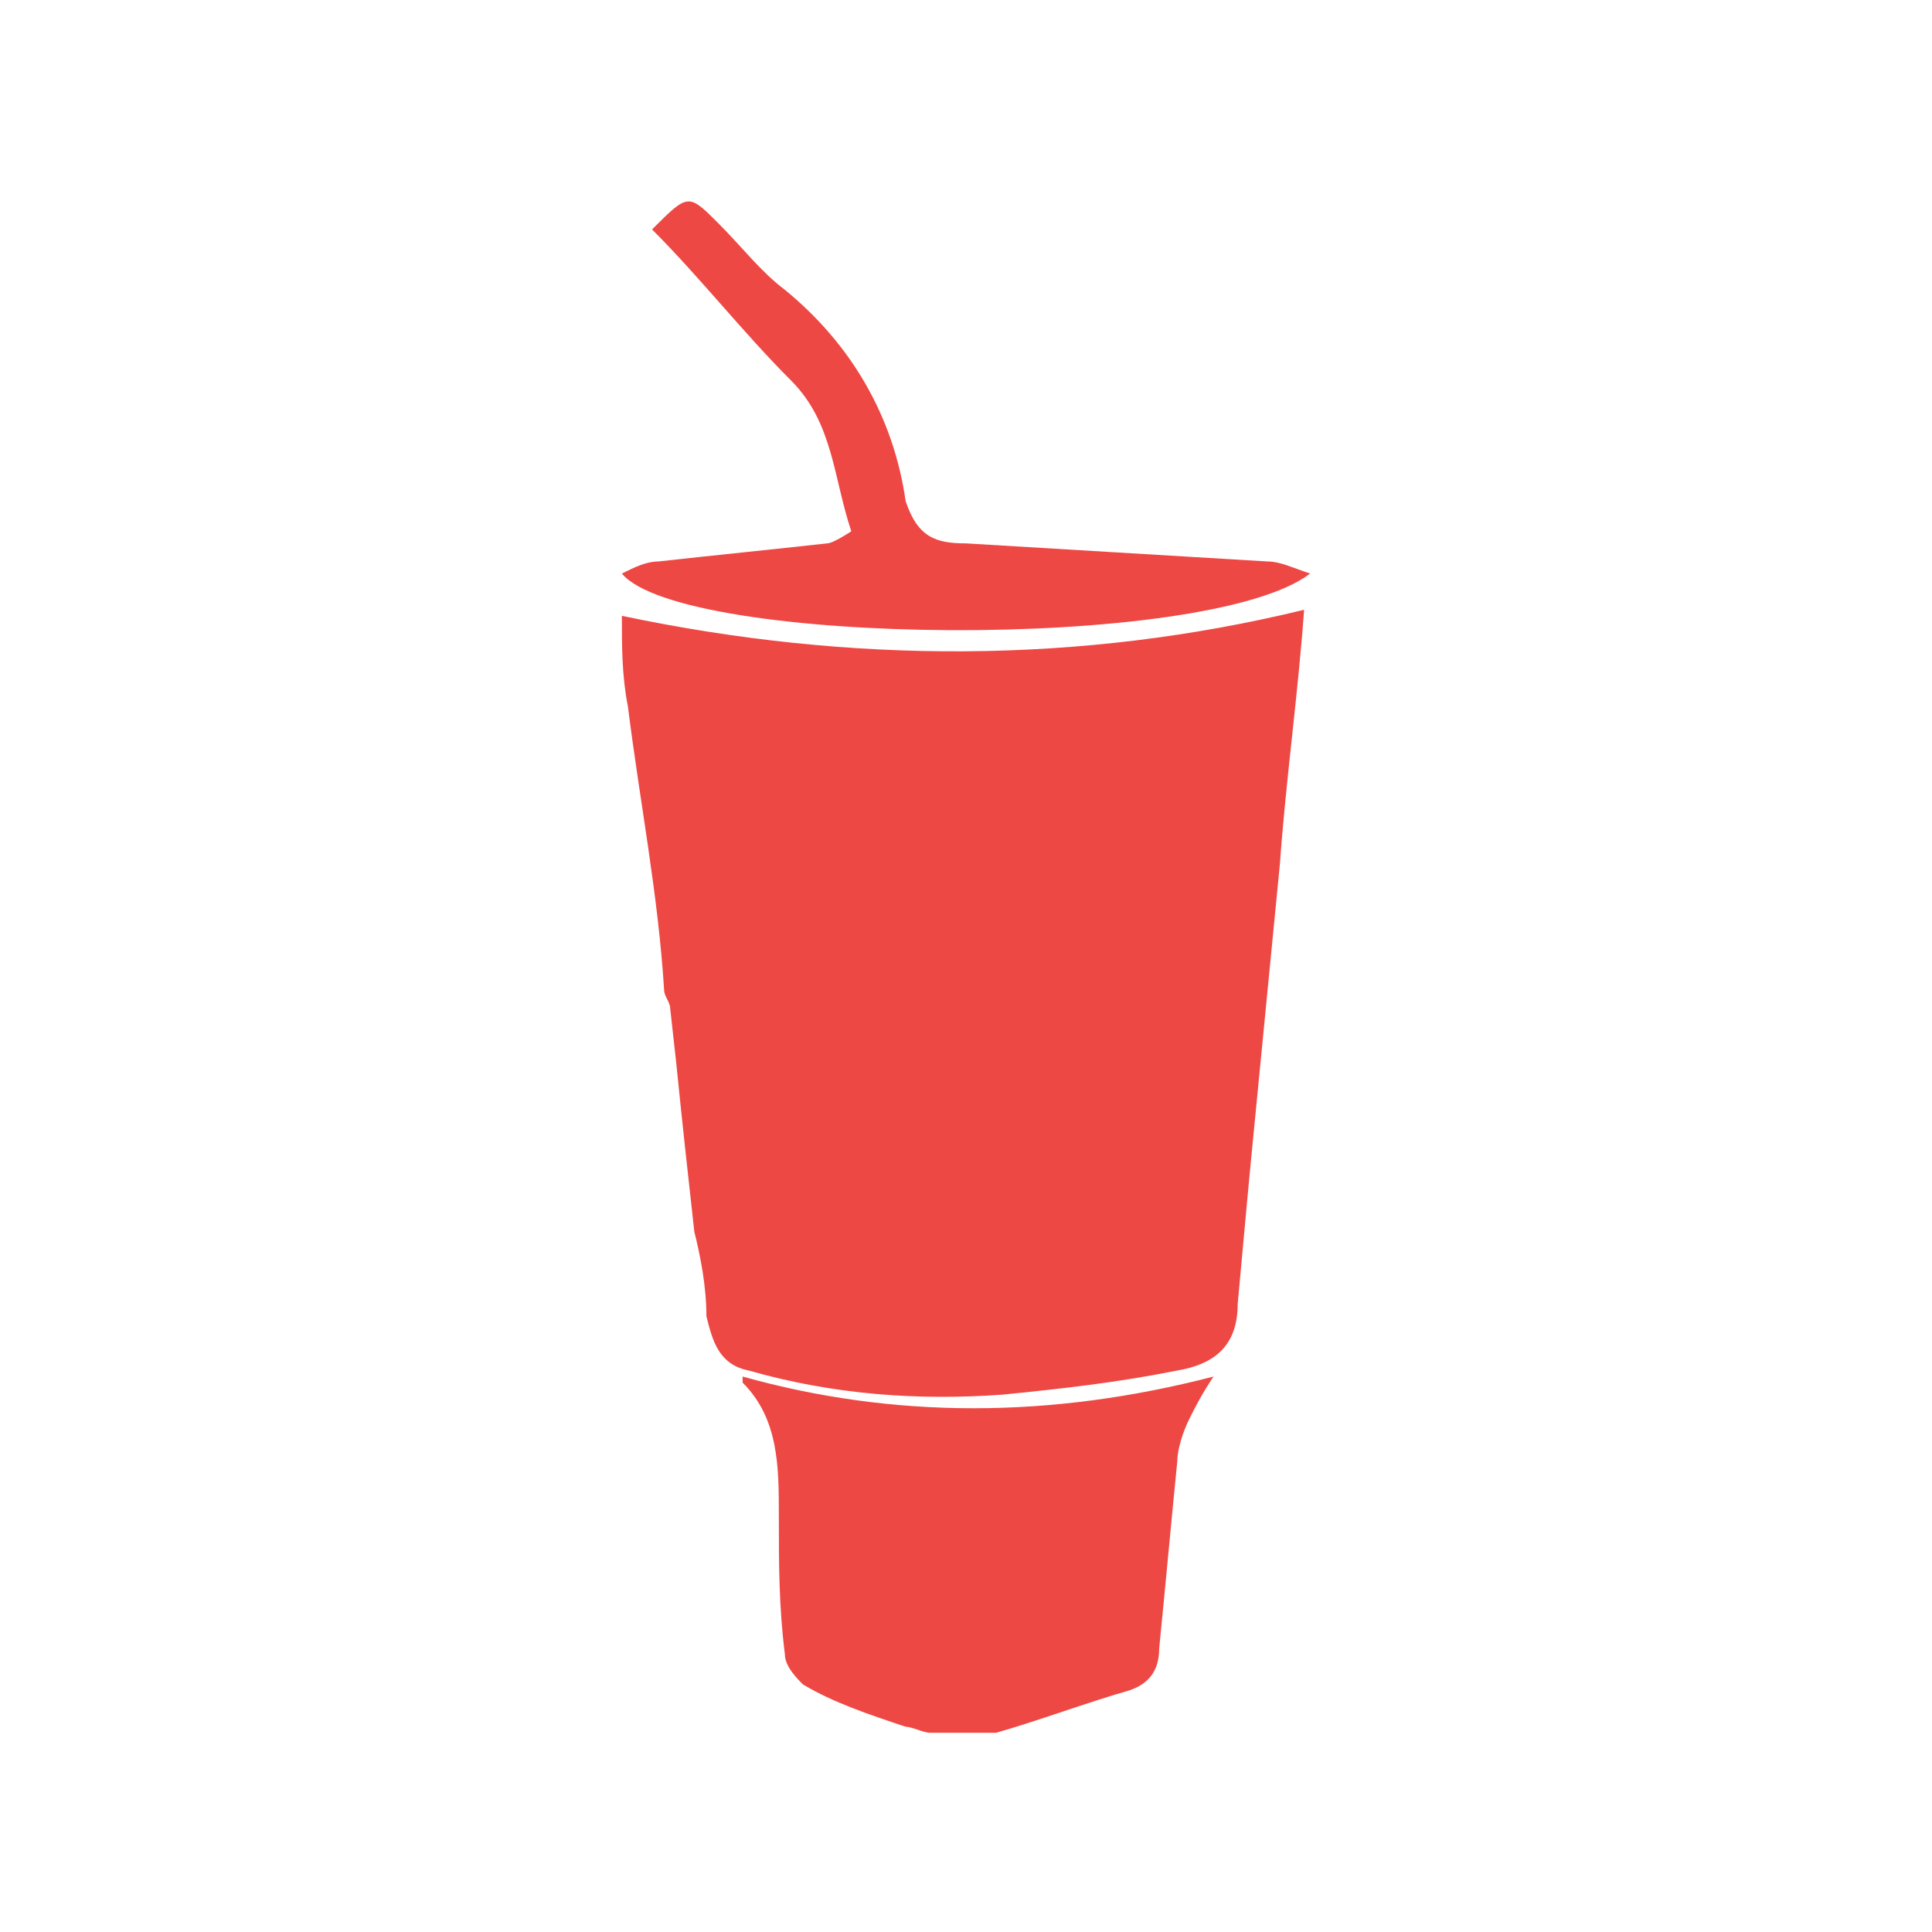
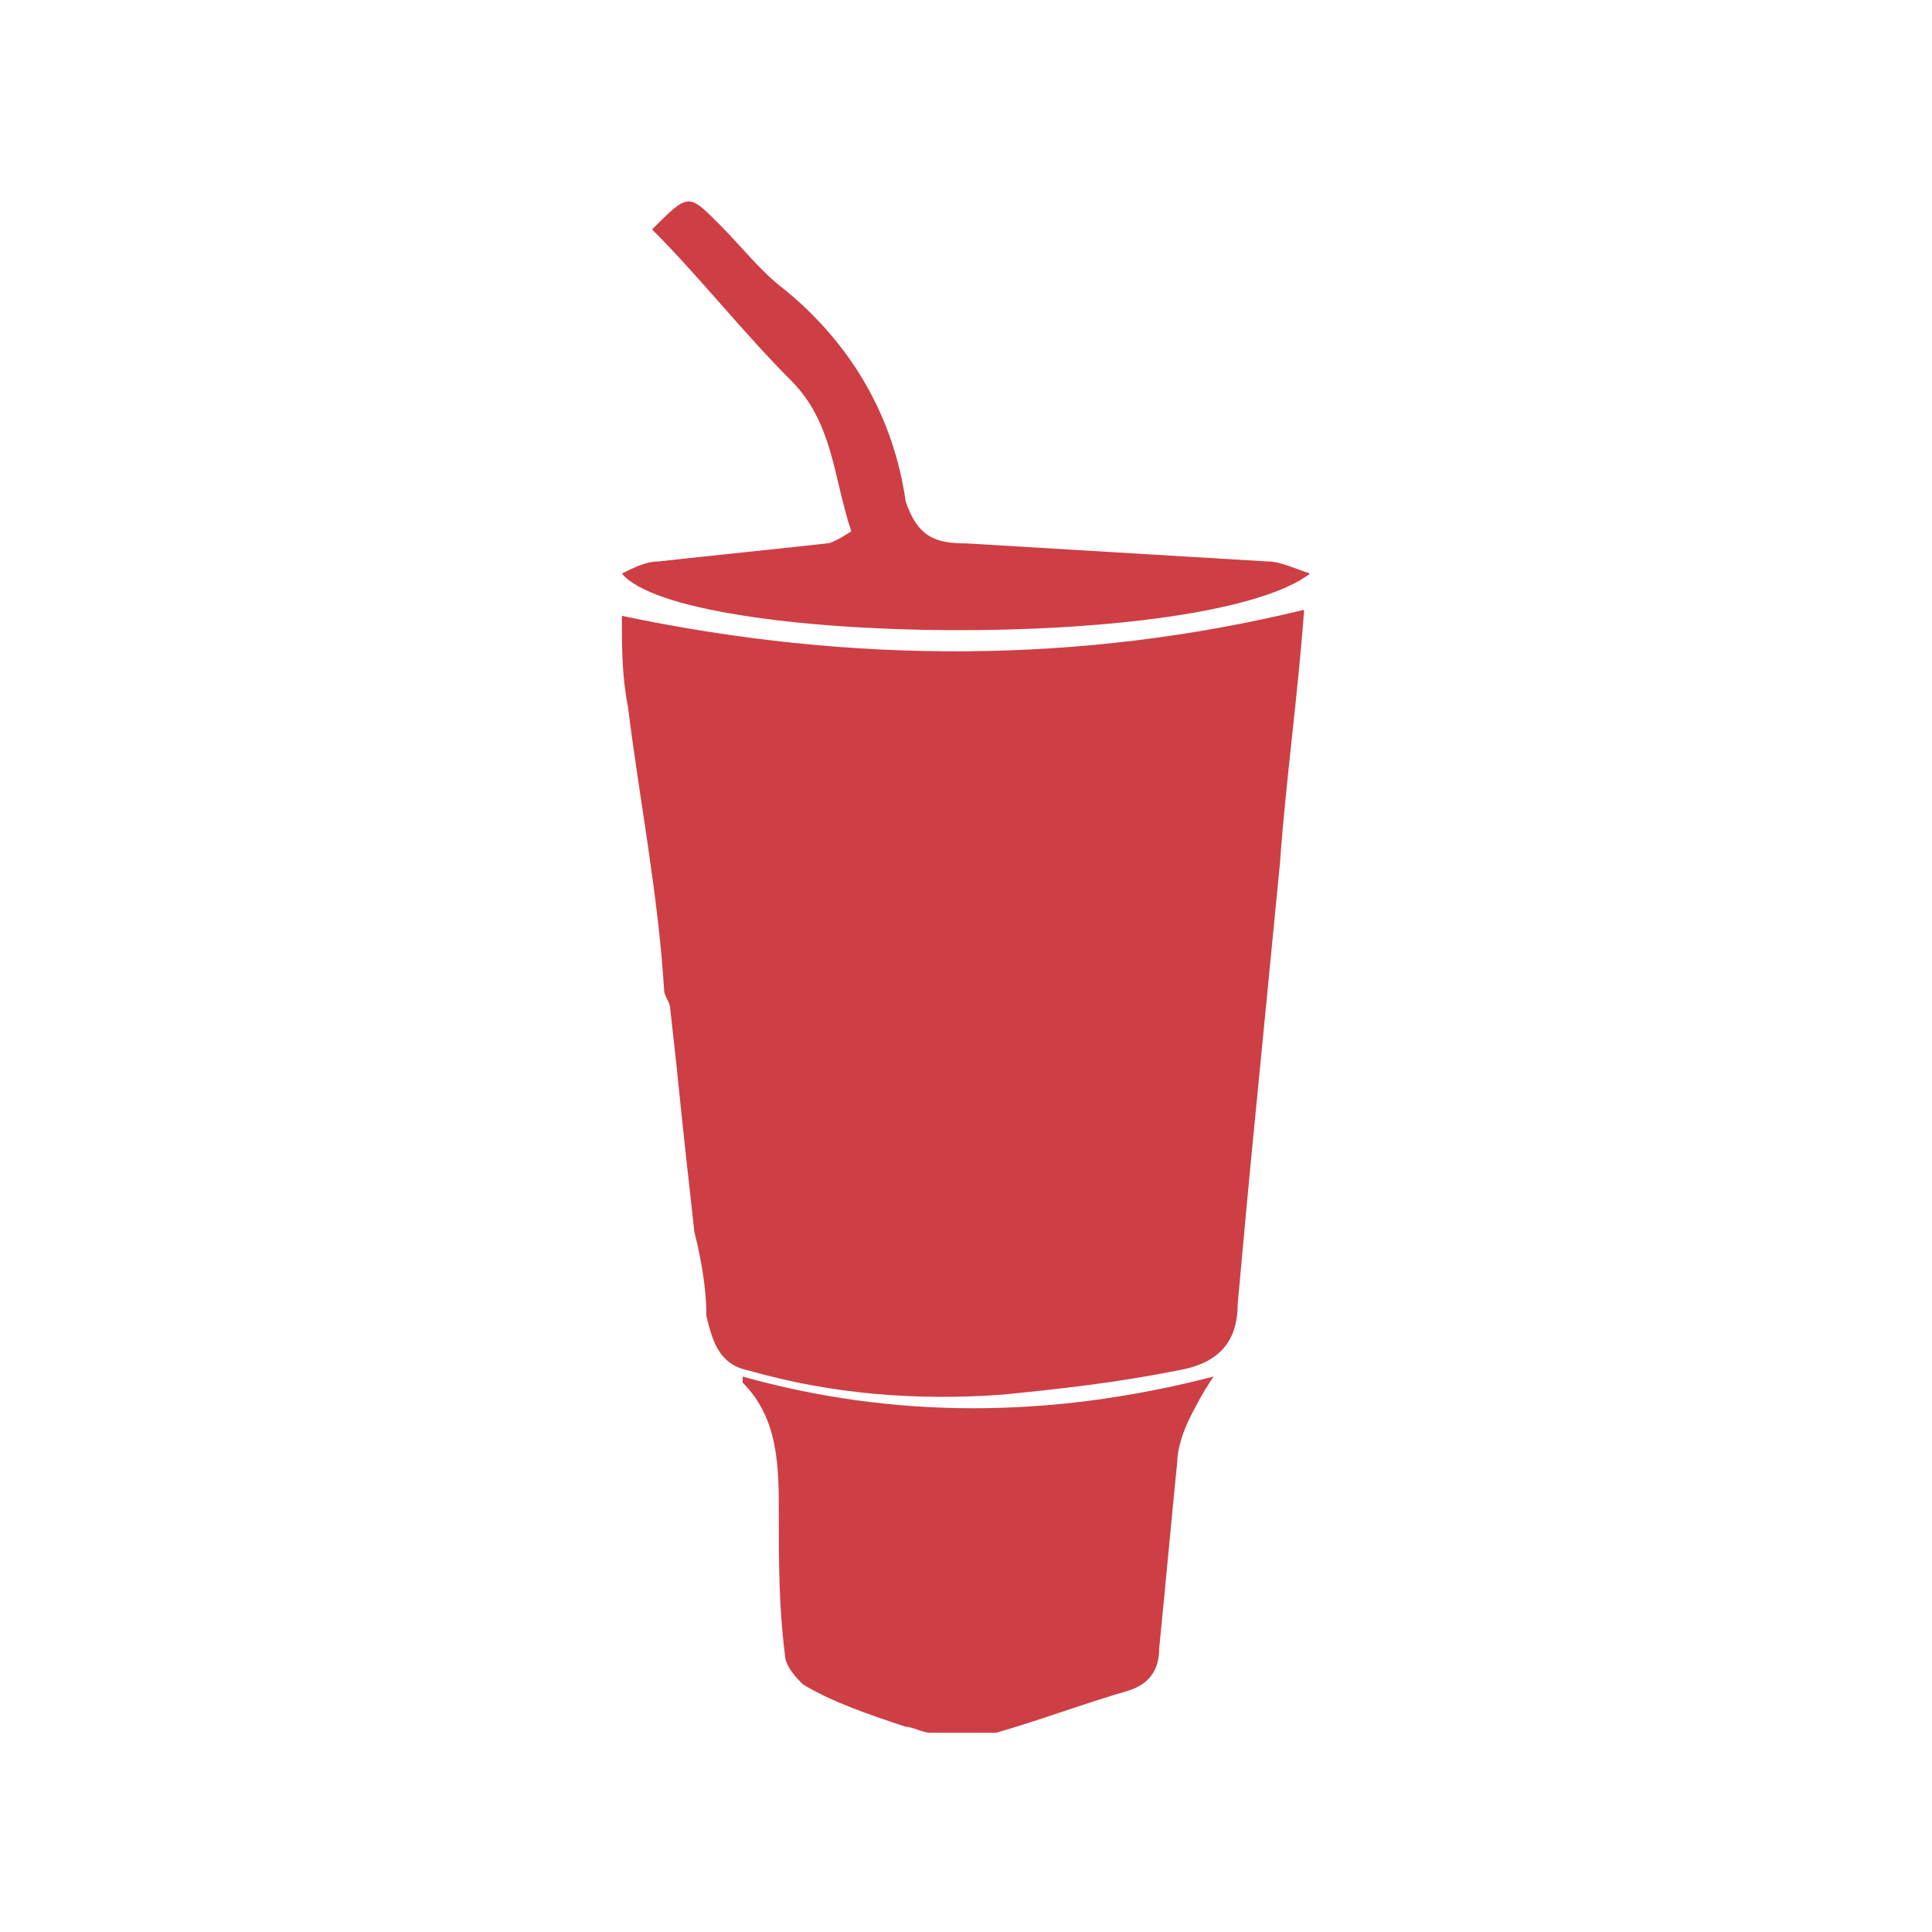
<svg xmlns="http://www.w3.org/2000/svg" version="1.1" id="Layer_1" x="0px" y="0px" viewBox="0 0 32 32" enable-background="new 0 0 32 32" xml:space="preserve">
-   <path fill="#EE4844" d="M20.1,22.8c-0.2,0.3-0.3,0.5-0.4,0.7c-0.1,0.2-0.2,0.5-0.2,0.7c-0.1,1-0.2,2.1-0.3,3.1  c0,0.4-0.2,0.6-0.5,0.7c-0.7,0.2-1.5,0.5-2.2,0.7c-0.4,0-0.7,0-1.1,0c-0.1,0-0.3-0.1-0.4-0.1c-0.6-0.2-1.2-0.4-1.7-0.7  c-0.1-0.1-0.3-0.3-0.3-0.5c-0.1-0.8-0.1-1.5-0.1-2.3c0-0.8,0-1.6-0.6-2.2c0,0,0-0.1,0-0.1C14.8,23.5,17.4,23.5,20.1,22.8L20.1,22.8z   M21.6,10.1c-0.1,1.4-0.3,2.8-0.4,4.2l0,0l-0.4,4.1h0c-0.1,1-0.2,2.1-0.3,3.2c0,0.7-0.4,1-1,1.1c-1,0.2-1.9,0.3-2.9,0.4  c-1.4,0.1-2.8,0-4.2-0.4c-0.5-0.1-0.6-0.5-0.7-0.9c0-0.5-0.1-1-0.2-1.4c-0.1-0.9-0.2-1.8-0.3-2.8c0,0,0,0,0,0l-0.1-0.9  c0-0.1-0.1-0.2-0.1-0.3c-0.1-1.6-0.4-3.1-0.6-4.7c-0.1-0.5-0.1-1-0.1-1.5C14.1,11,17.9,11,21.6,10.1L21.6,10.1z M10.3,9.5  c0.2-0.1,0.4-0.2,0.6-0.2c0.9-0.1,1.9-0.2,2.8-0.3c0.1,0,0.4-0.2,0.4-0.2c-0.3-0.9-0.3-1.8-1-2.5c-0.8-0.8-1.5-1.7-2.3-2.5  c0.6-0.6,0.6-0.6,1.1-0.1c0.4,0.4,0.7,0.8,1.1,1.1c1.1,0.9,1.8,2.1,2,3.5C15.2,8.9,15.5,9,16,9c1.7,0.1,3.3,0.2,5,0.3  c0.2,0,0.4,0.1,0.7,0.2C20,10.8,11.3,10.7,10.3,9.5L10.3,9.5z" />
+   <path fill="#CD3F45" d="M20.1,22.8c-0.2,0.3-0.3,0.5-0.4,0.7c-0.1,0.2-0.2,0.5-0.2,0.7c-0.1,1-0.2,2.1-0.3,3.1  c0,0.4-0.2,0.6-0.5,0.7c-0.7,0.2-1.5,0.5-2.2,0.7c-0.4,0-0.7,0-1.1,0c-0.1,0-0.3-0.1-0.4-0.1c-0.6-0.2-1.2-0.4-1.7-0.7  c-0.1-0.1-0.3-0.3-0.3-0.5c-0.1-0.8-0.1-1.5-0.1-2.3c0-0.8,0-1.6-0.6-2.2c0,0,0-0.1,0-0.1C14.8,23.5,17.4,23.5,20.1,22.8L20.1,22.8z   M21.6,10.1c-0.1,1.4-0.3,2.8-0.4,4.2l0,0l-0.4,4.1h0c-0.1,1-0.2,2.1-0.3,3.2c0,0.7-0.4,1-1,1.1c-1,0.2-1.9,0.3-2.9,0.4  c-1.4,0.1-2.8,0-4.2-0.4c-0.5-0.1-0.6-0.5-0.7-0.9c0-0.5-0.1-1-0.2-1.4c-0.1-0.9-0.2-1.8-0.3-2.8c0,0,0,0,0,0l-0.1-0.9  c0-0.1-0.1-0.2-0.1-0.3c-0.1-1.6-0.4-3.1-0.6-4.7c-0.1-0.5-0.1-1-0.1-1.5C14.1,11,17.9,11,21.6,10.1L21.6,10.1z M10.3,9.5  c0.2-0.1,0.4-0.2,0.6-0.2c0.9-0.1,1.9-0.2,2.8-0.3c0.1,0,0.4-0.2,0.4-0.2c-0.3-0.9-0.3-1.8-1-2.5c-0.8-0.8-1.5-1.7-2.3-2.5  c0.6-0.6,0.6-0.6,1.1-0.1c0.4,0.4,0.7,0.8,1.1,1.1c1.1,0.9,1.8,2.1,2,3.5C15.2,8.9,15.5,9,16,9c1.7,0.1,3.3,0.2,5,0.3  c0.2,0,0.4,0.1,0.7,0.2C20,10.8,11.3,10.7,10.3,9.5L10.3,9.5z" />
</svg>
